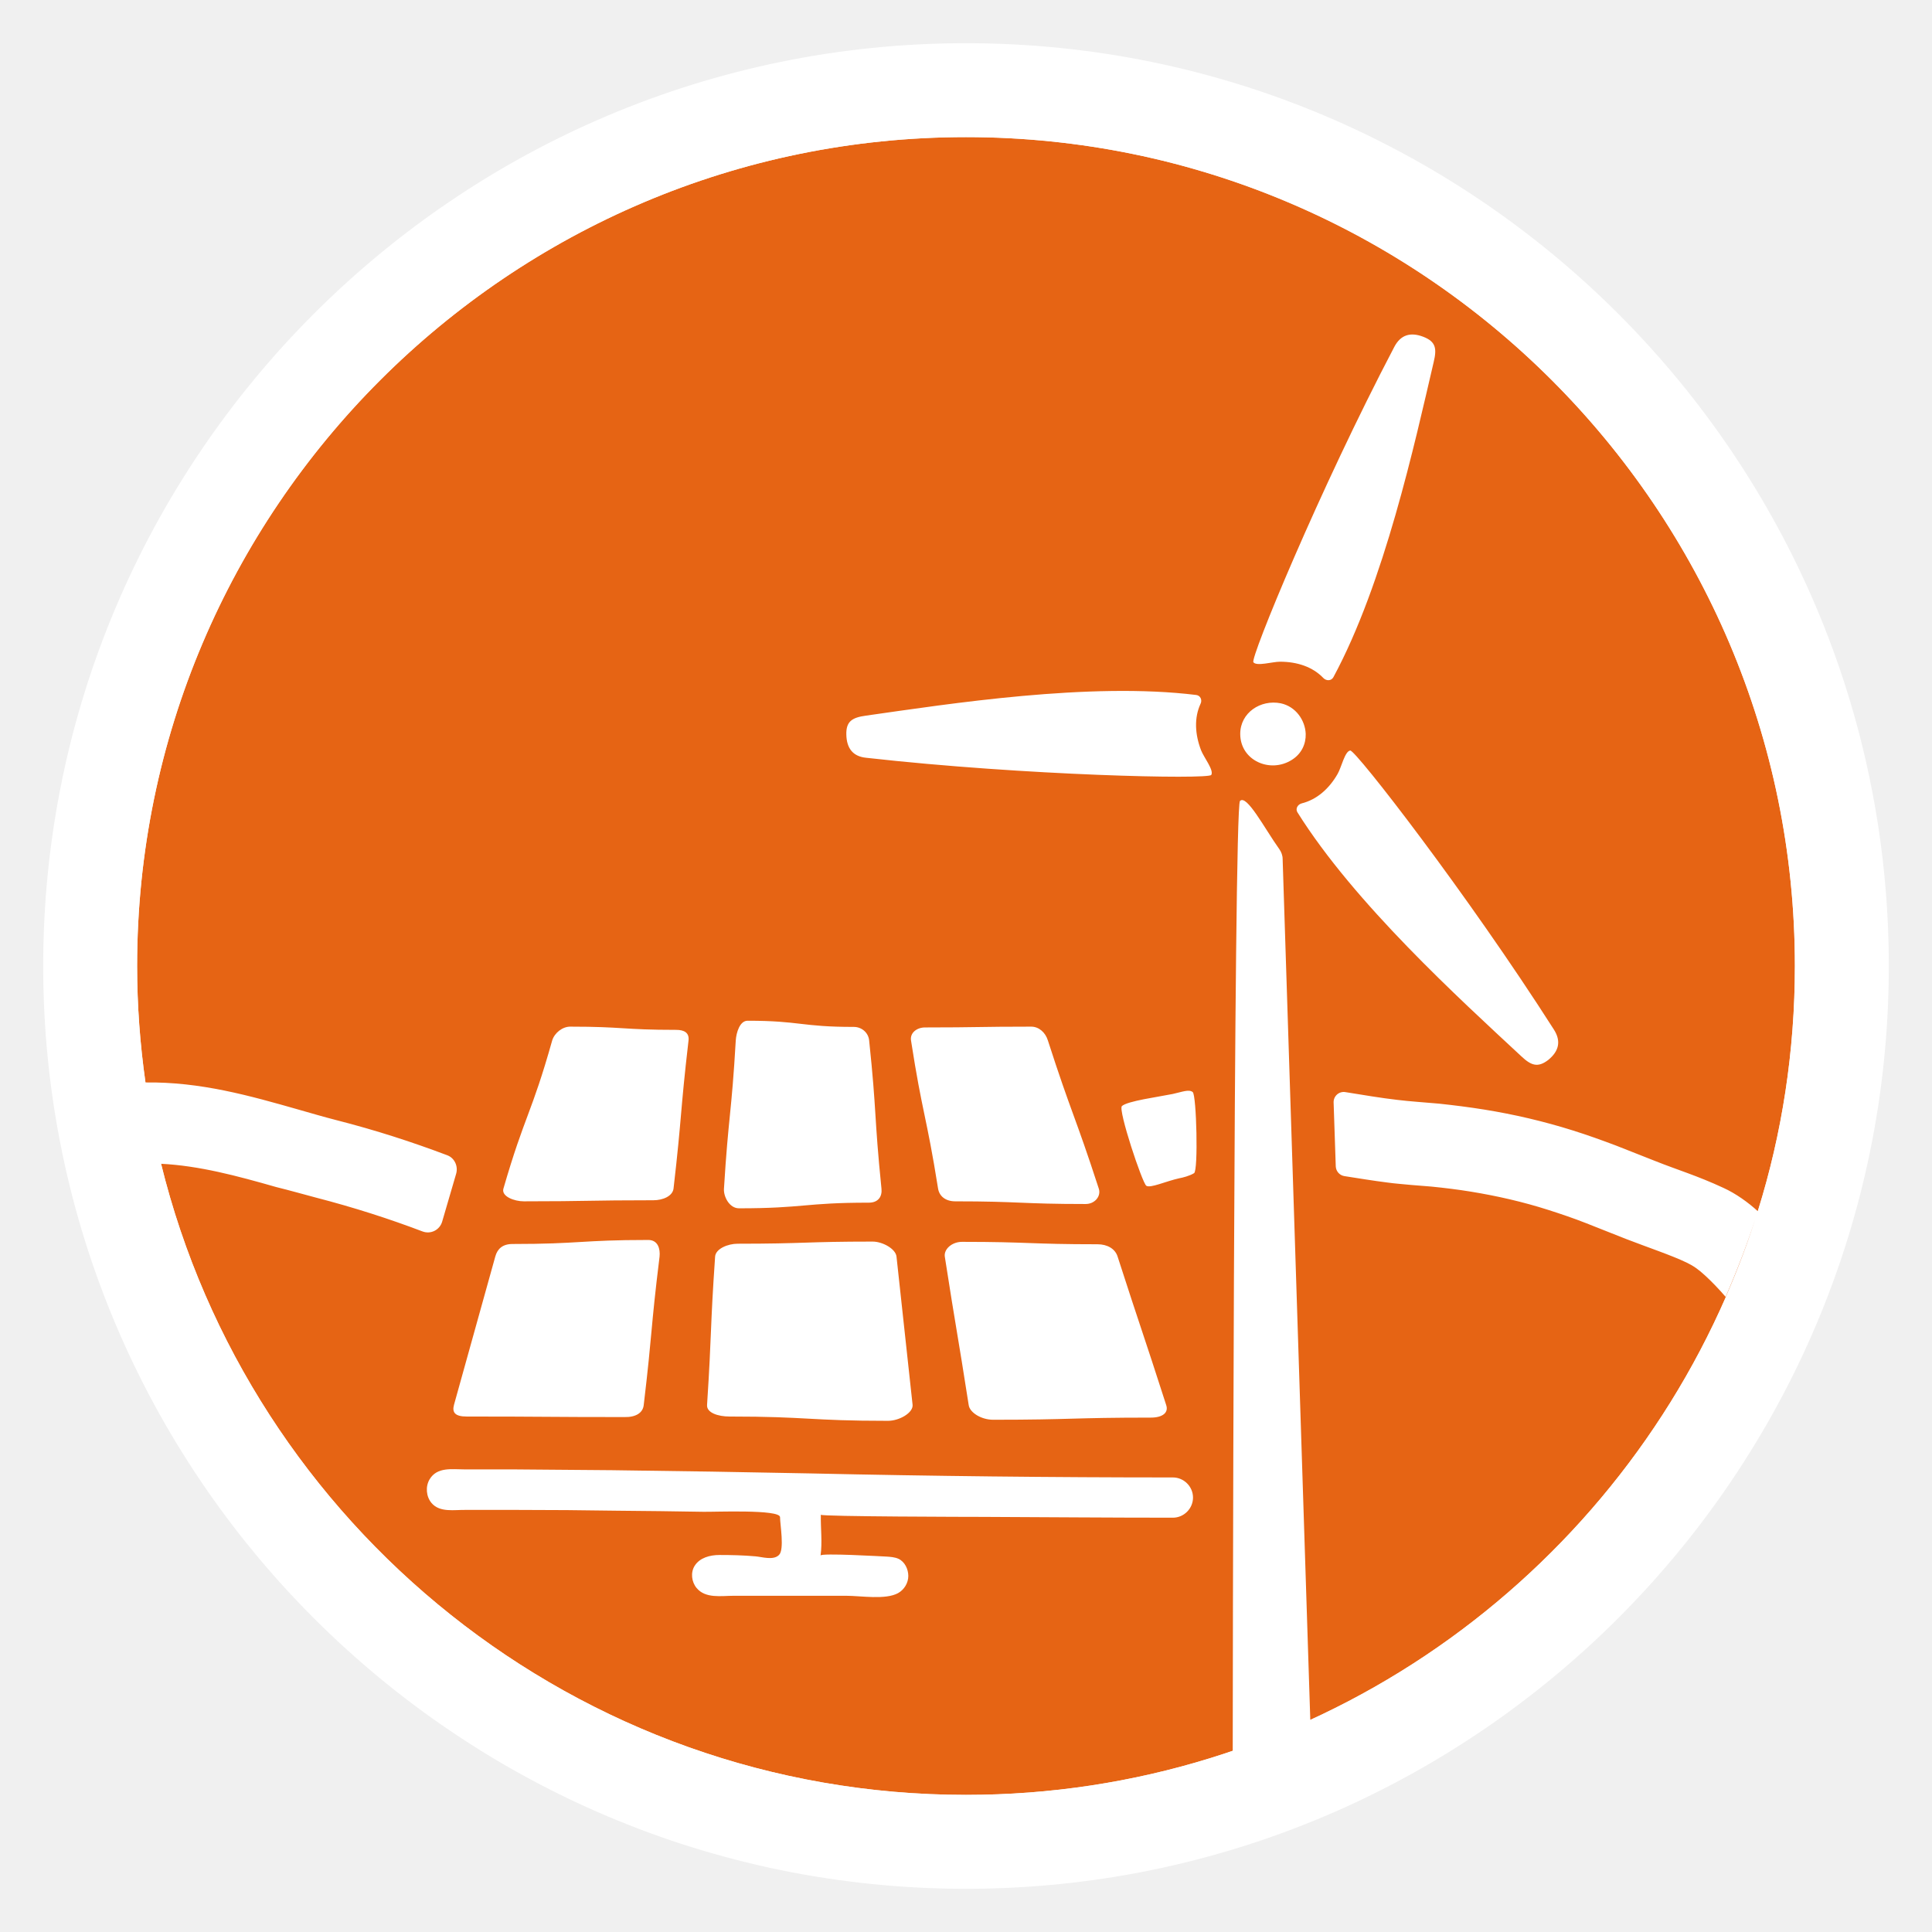
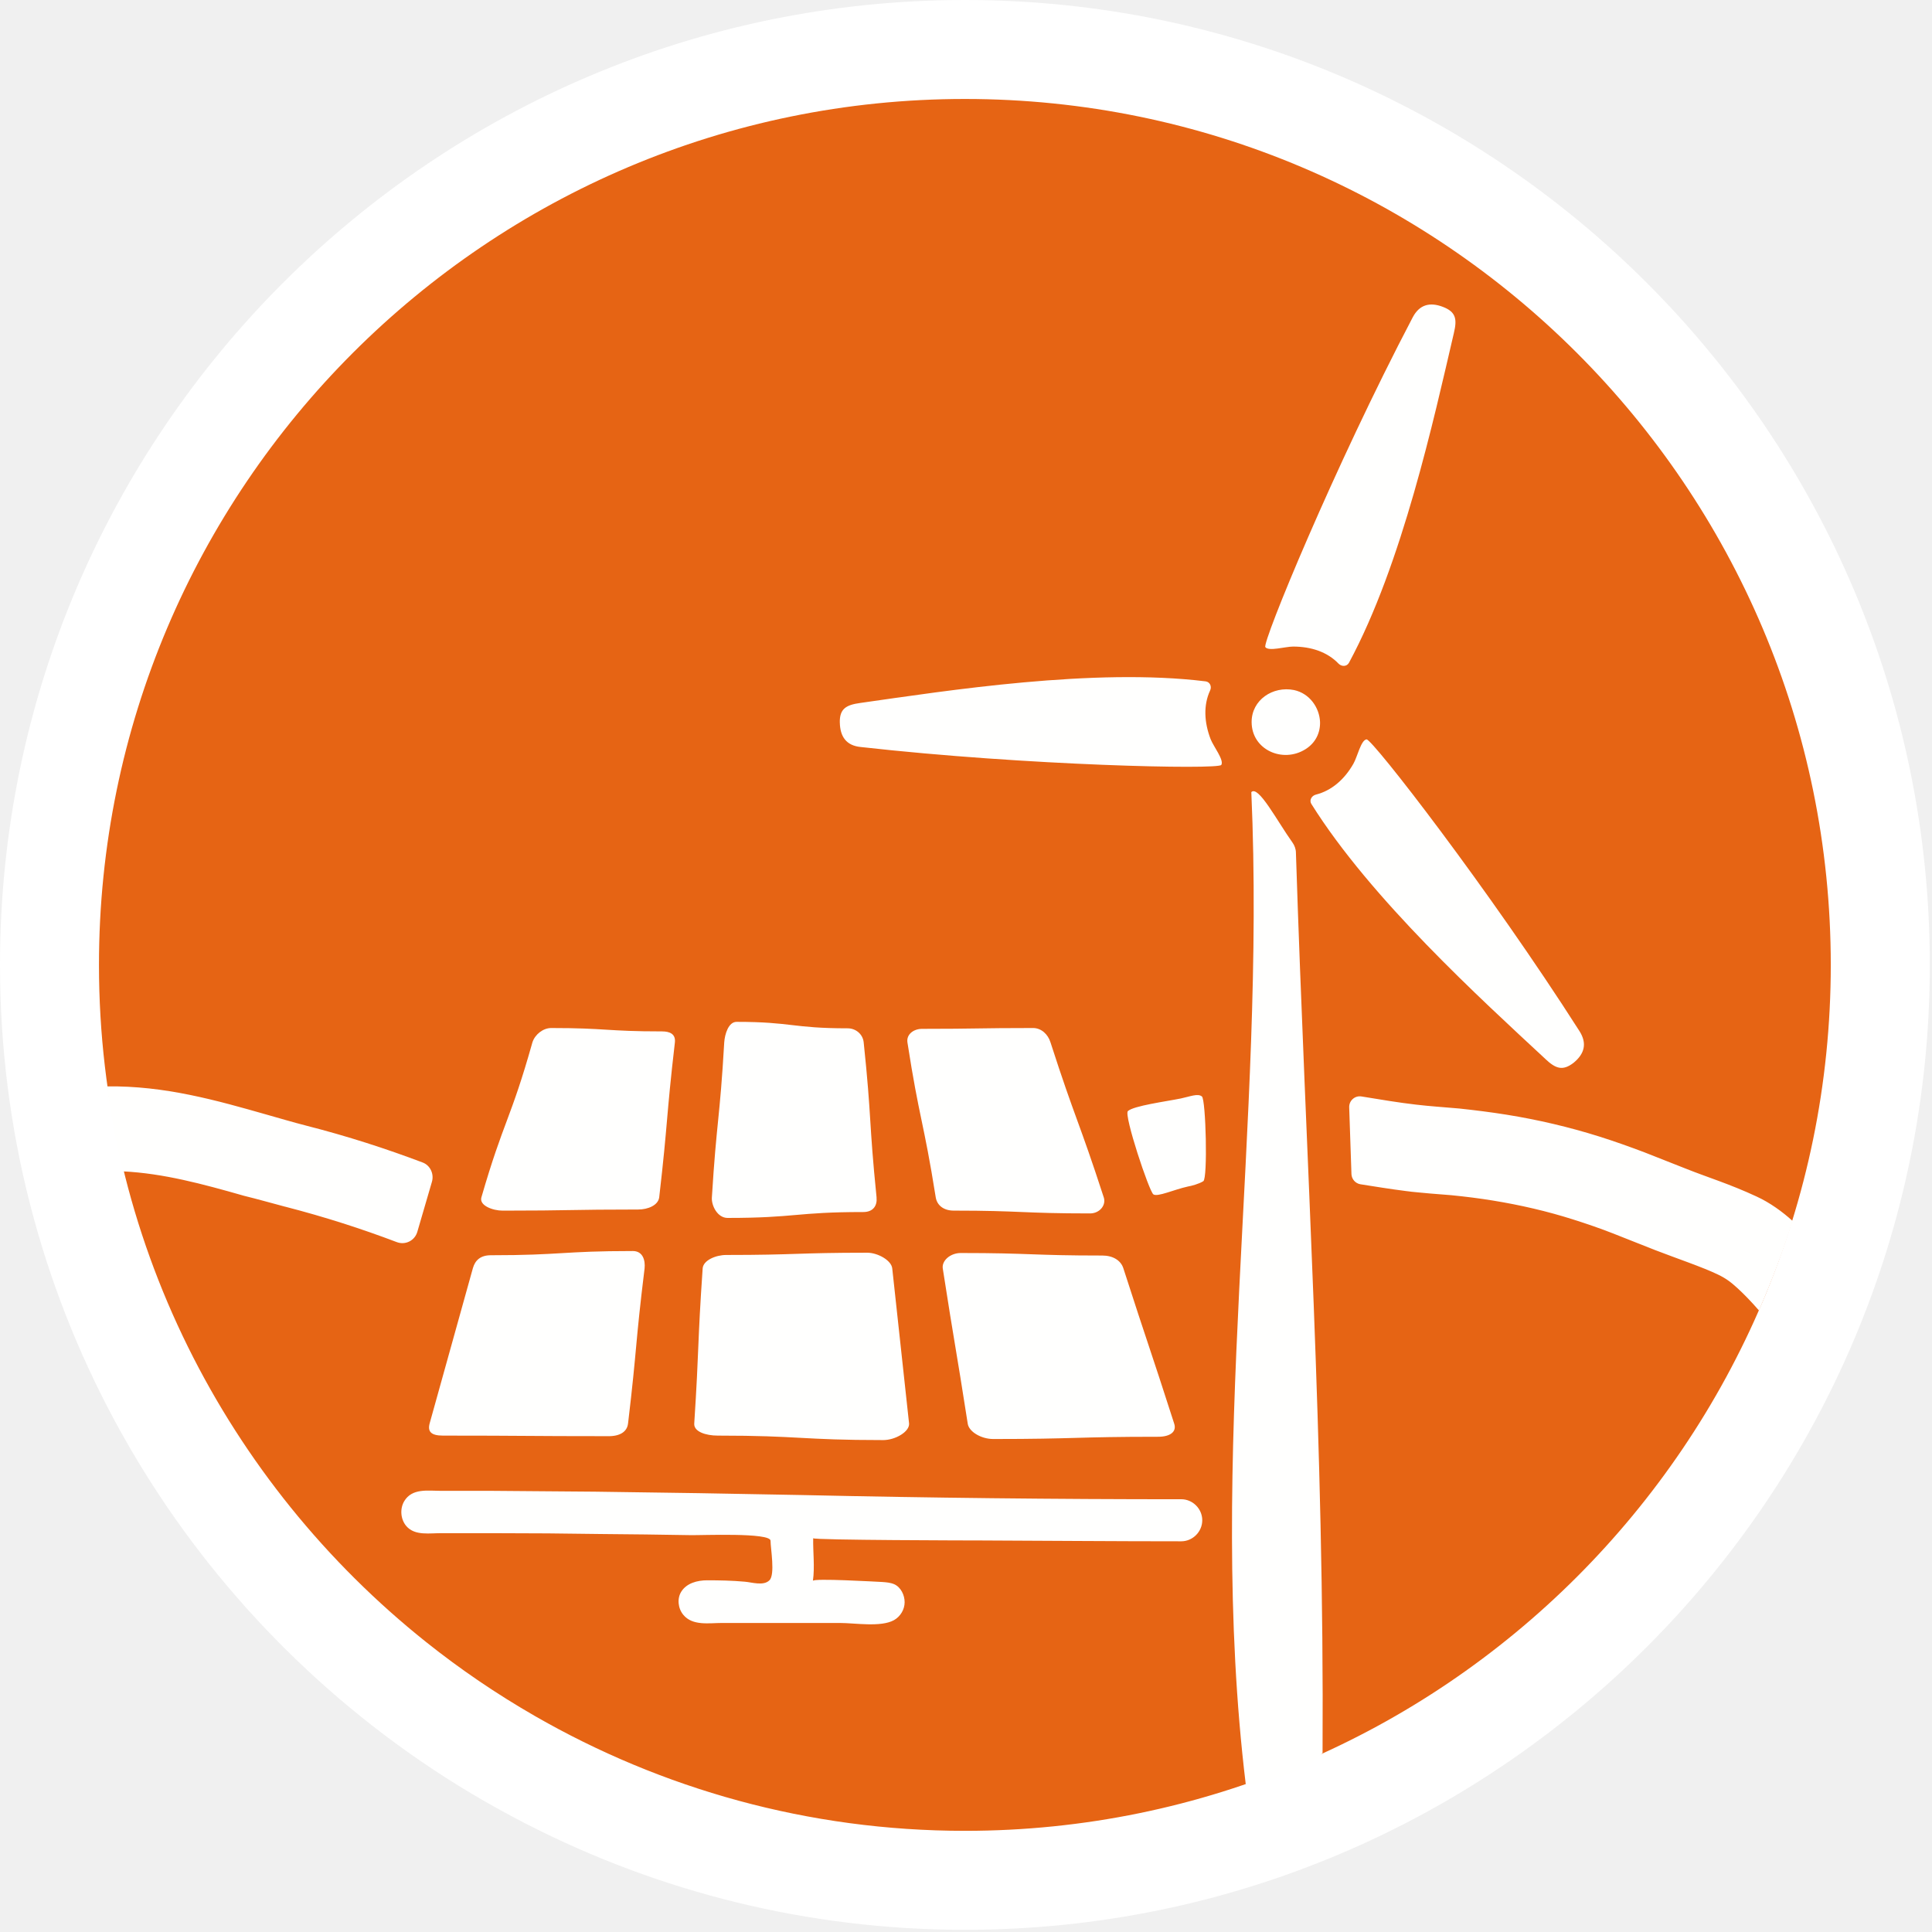
- <svg xmlns="http://www.w3.org/2000/svg" version="1.1" x="0px" y="0px" viewBox="0 0 72 72" style="enable-background:new 0 0 72 72;" xml:space="preserve">
-   <style type="text/css">
- 	.st0{fill:#E66414;}
- 	.st1{fill:#FFFFFF;}
- </style>
-   <g id="Ebene_1">
-     <path class="st0" d="M64.32,48.33C59.55,59.24,48.65,66.89,36,66.89c-14.5,0-26.69-10.04-30-23.53c-0.24-0.99-0.44-2-0.58-3.03   c-0.2-1.41-0.31-2.86-0.31-4.33C5.11,18.97,18.97,5.11,36,5.11S66.89,18.97,66.89,36c0,3.18-0.48,6.25-1.38,9.13   C65.18,46.23,64.77,47.29,64.32,48.33z" />
-     <path class="st1" d="M56.69,39.36c-2.29-2.13-6.22-5.7-8.34-9.09c-0.08-0.13,0.01-0.29,0.16-0.33c0.56-0.14,1.02-0.54,1.34-1.1   c0.14-0.24,0.27-0.85,0.47-0.87c0.2-0.02,4.36,5.34,7.59,10.4c0.28,0.44,0.18,0.81-0.21,1.13C57.31,39.8,57.06,39.71,56.69,39.36z    M31.54,27.37c0.01,0.5,0.23,0.82,0.74,0.87c5.97,0.67,12.75,0.81,12.86,0.64c0.11-0.17-0.28-0.66-0.38-0.92   c-0.23-0.6-0.26-1.21-0.02-1.73c0.07-0.14,0-0.31-0.16-0.33c-3.97-0.49-9.21,0.33-12.31,0.77C31.76,26.74,31.53,26.88,31.54,27.37z    M46.21,29.85c-0.24,0.26-0.27,35.48-0.27,35.48c0,0.16,0.06,0.31,0.17,0.41c0.1,0.1,0.24,0.16,0.38,0.16h1.82   c0.15,0,0.28-0.06,0.39-0.16c0.11-0.11,0.17-0.27,0.17-0.42l-1.07-33.31c0-0.13-0.05-0.26-0.12-0.36   C47.13,30.88,46.46,29.59,46.21,29.85z M47.73,26.21c-0.75-0.15-1.51,0.35-1.51,1.14c0,0.99,1.11,1.48,1.92,0.97   c0.37-0.23,0.53-0.6,0.52-0.97C48.64,26.84,48.29,26.33,47.73,26.21z M53.04,12.55c-0.47-0.18-0.84-0.08-1.08,0.38   c-2.79,5.32-5.37,11.59-5.25,11.75s0.71-0.02,0.99-0.02c0.64,0,1.22,0.19,1.62,0.61c0.11,0.11,0.29,0.11,0.37-0.03   c1.9-3.52,3.03-8.71,3.74-11.75C53.55,12.99,53.51,12.73,53.04,12.55z M33.09,52.95c-2.95,0-2.96-0.16-5.9-0.16   c-0.43,0-0.86-0.14-0.84-0.43c0.18-2.77,0.11-2.77,0.3-5.53c0.02-0.29,0.47-0.48,0.84-0.48c2.52,0,2.52-0.08,5.03-0.08   c0.37,0,0.86,0.27,0.89,0.56c0.3,2.77,0.3,2.77,0.6,5.53C34.03,52.65,33.52,52.95,33.09,52.95z M43.46,52.36   c-0.89-2.77-0.92-2.77-1.81-5.53c-0.09-0.29-0.38-0.46-0.75-0.46c-2.52,0-2.54-0.09-5.05-0.09c-0.37,0-0.68,0.27-0.64,0.55   c0.43,2.77,0.46,2.77,0.89,5.53c0.04,0.29,0.48,0.55,0.91,0.55c2.95,0,2.93-0.08,5.88-0.08C43.32,52.83,43.56,52.65,43.46,52.36z    M23.99,52.36c0.33-2.77,0.25-2.77,0.59-5.53c0.03-0.29-0.06-0.62-0.42-0.62c-2.51,0-2.54,0.15-5.06,0.15   c-0.37,0-0.56,0.18-0.64,0.46c-0.77,2.77-0.77,2.77-1.54,5.53c-0.08,0.29,0.04,0.44,0.47,0.44c2.94,0,2.94,0.02,5.88,0.02   C23.7,52.82,23.96,52.65,23.99,52.36z M32.85,44.3c-0.28-2.77-0.17-2.77-0.46-5.53c-0.03-0.29-0.28-0.5-0.57-0.5   c-1.98,0-1.99-0.23-3.96-0.23c-0.29,0-0.42,0.44-0.44,0.73c-0.16,2.77-0.27,2.77-0.44,5.53c-0.02,0.29,0.2,0.73,0.56,0.73   c2.43,0,2.43-0.21,4.84-0.21C32.74,44.82,32.88,44.58,32.85,44.3z M40.95,44.3c-0.9-2.77-1.01-2.77-1.9-5.53   c-0.09-0.29-0.33-0.51-0.62-0.51c-1.98,0-1.98,0.03-3.96,0.03c-0.29,0-0.56,0.19-0.52,0.48c0.43,2.77,0.57,2.77,1.01,5.53   c0.05,0.29,0.29,0.47,0.64,0.47c2.41,0,2.44,0.1,4.86,0.1C40.8,44.87,41.04,44.58,40.95,44.3z M25.1,44.3   c0.32-2.77,0.24-2.77,0.56-5.53c0.03-0.29-0.17-0.39-0.46-0.39c-1.99,0-1.97-0.12-3.95-0.12c-0.29,0-0.58,0.23-0.67,0.51   c-0.78,2.77-1.02,2.77-1.82,5.53c-0.08,0.29,0.41,0.47,0.76,0.47c2.41,0,2.42-0.04,4.83-0.04C24.7,44.73,25.06,44.58,25.1,44.3z    M43.71,55.06c-4.48,0-9.01-0.05-13.51-0.15c-2.46-0.05-4.93-0.09-7.39-0.12c-1.23-0.01-2.46-0.02-3.69-0.03c-0.6,0-1.2,0-1.81,0   c-0.46,0-1.02-0.1-1.3,0.37c-0.16,0.27-0.13,0.64,0.07,0.88c0.31,0.37,0.86,0.25,1.29,0.26c0.63,0,1.26,0,1.88,0   c1.26,0,2.51,0.01,3.77,0.03c1.06,0.01,2.13,0.02,3.19,0.04c0.38,0.01,2.86-0.1,2.86,0.2c0,0.27,0.17,1.21-0.04,1.41   c-0.21,0.21-0.63,0.07-0.88,0.05c-0.44-0.04-0.9-0.05-1.34-0.05c-0.35,0-0.73,0.1-0.92,0.4c-0.16,0.25-0.12,0.6,0.07,0.83   c0.33,0.4,0.92,0.29,1.38,0.29c1.4,0,2.8,0,4.2,0c0.54,0,1.46,0.16,1.93-0.1c0.23-0.13,0.38-0.38,0.38-0.64   c0-0.25-0.13-0.53-0.37-0.64c-0.14-0.06-0.29-0.07-0.43-0.08c-0.21-0.01-2.46-0.14-2.47-0.04c0.07-0.5,0-1.02,0.01-1.52   c0,0.07,5.65,0.08,6.04,0.08c2.36,0.01,4.72,0.03,7.08,0.03c0.41,0,0.75-0.34,0.75-0.75S44.12,55.06,43.71,55.06z M44.45,40.7   c0.14,0.12,0.21,2.92,0.05,3.02s-0.43,0.17-0.55,0.19c-0.5,0.11-1.08,0.38-1.23,0.28c-0.15-0.1-1.06-2.83-0.91-2.97   c0.21-0.19,1.35-0.34,1.89-0.45C44.03,40.7,44.31,40.58,44.45,40.7z M64.23,44.27c-0.99-0.46-1.74-0.68-2.54-1l-1.47-0.58   c-0.53-0.2-1.06-0.39-1.6-0.56c-1.08-0.34-2.19-0.6-3.31-0.78c-0.56-0.09-1.12-0.16-1.68-0.22l-0.84-0.07   c-0.24-0.02-0.46-0.04-0.71-0.07c-0.61-0.07-1.26-0.18-1.94-0.29c-0.24-0.04-0.45,0.15-0.44,0.39l0.08,2.38   c0.01,0.18,0.14,0.33,0.32,0.36c0.52,0.08,1.05,0.17,1.61,0.24c0.28,0.04,0.59,0.06,0.88,0.09l0.75,0.06   c0.5,0.05,0.99,0.11,1.48,0.19c0.98,0.16,1.94,0.38,2.88,0.68c0.47,0.15,0.94,0.31,1.4,0.49l1.49,0.59c0.8,0.31,1.7,0.61,2.26,0.88   c0.27,0.13,0.45,0.26,0.7,0.49c0.23,0.21,0.5,0.49,0.76,0.79c0.45-1.04,0.86-2.1,1.2-3.19C65.15,44.81,64.69,44.48,64.23,44.27z    M11.77,44.63c1.43,0.37,2.73,0.79,3.97,1.26c0.31,0.12,0.65-0.05,0.74-0.37L17,43.74c0.08-0.28-0.06-0.59-0.34-0.69   c-1.3-0.49-2.65-0.93-4.14-1.31c-0.47-0.12-0.94-0.26-1.4-0.39c-1.79-0.51-3.65-1.04-5.71-1.01c0.14,1.03,0.34,2.04,0.58,3.03   c1.43,0.07,2.84,0.45,4.31,0.87C10.79,44.36,11.28,44.5,11.77,44.63z M36,1.61C17.04,1.61,1.61,17.04,1.61,36   c0,18.96,15.43,34.39,34.39,34.39c18.96,0,34.39-15.43,34.39-34.39C70.39,17.04,54.97,1.61,36,1.61z M64.32,48.33   C59.55,59.24,48.65,66.89,36,66.89c-14.5,0-26.69-10.04-30-23.53c-0.24-0.99-0.44-2-0.58-3.03c-0.2-1.41-0.31-2.86-0.31-4.33   C5.11,18.97,18.97,5.11,36,5.11S66.89,18.97,66.89,36c0,3.18-0.48,6.25-1.38,9.13C65.18,46.23,64.77,47.29,64.32,48.33z" />
+ <svg xmlns="http://www.w3.org/2000/svg" version="1.1" id="Ebene_1" x="0px" y="0px" viewBox="0 0 65.2 65.2" enable-background="new 0 0 65.2 65.2" xml:space="preserve">
+   <defs id="defs31" />
+   <g id="g4">
+     <path fill="none" d="M32.705,1.479C15.67,1.479,1.81,15.338,1.81,32.372c0,17.035,13.859,30.893,30.895,30.893   c17.032,0,30.89-13.856,30.89-30.893C63.595,15.338,49.737,1.479,32.705,1.479z M22.088,38.719c0-2,0-5,0-7   C22.088,33.719,22.088,36.719,22.088,38.719z" id="path2" />
  </g>
-   <g id="Ebene_2">
- </g>
+   <path fill="#e66414" d="M 32.564,1.67 C 15.527,1.67 1.67,15.527 1.67,32.563 c 0,17.033 13.857,30.893 30.895,30.893 17.03,0 30.891,-13.858 30.891,-30.893 C 63.454,15.527 49.595,1.67 32.564,1.67 Z M 22.088,38.719 c 0,-2 0,-5 0,-7 0,2 0,5 0,7 z" id="path6" />
+   <path fill="none" d="M14.279,50.538c-0.025-1.236-0.011-2.474-0.062-3.707c-0.061-1.518-0.137-3.035-0.272-4.549  c-0.088-0.957-0.117-4.055-0.127-4.646c-0.002-0.151-0.06-1.453-0.05-2.063c0.008-0.367-0.273-1.943,1.091-2.166  c1.364-0.222,12.341-1.182,12.464-1.292c0,1.461-0.175,3.026-0.175,4.196c0,0.182-5.425,0.508-5.511,0.518  c-0.855,0.09-1.721,0.047-2.561,0.303c-0.829,0.252-1.098,0.519-1.106,1.391c-0.006,0.557,0.086,1.109,0.12,1.667  c0.04,0.64,0.063,1.276,0.098,1.916c0.021,0.396,0.075,0.795,0.075,1.19c0,0.595-0.035,1.187-0.059,1.779  c-0.006,0.098-0.029,0.195-0.029,0.293c-0.003,1.553-0.015,3.107,0,4.662c0.007,0.576,0.085,1.152,0.104,1.73  c0.011,0.352-0.034,0.703-0.047,1.057c-0.02,0.561-0.032,1.121-0.051,1.682c-0.024,0.726-0.052,1.451-0.081,2.178  c-0.017,0.41-0.035,0.82-0.061,1.23c4.282,2.463,9.239,3.881,14.523,3.881c16.11,0,29.22-13.109,29.22-29.224  c0-16.114-13.107-29.224-29.218-29.224C16.449,3.34,3.34,16.449,3.34,32.563c0,9.243,4.318,17.491,11.038,22.85  c-0.006-1.047-0.008-2.098-0.021-3.146C14.35,51.689,14.293,51.113,14.279,50.538z" id="path8" />
+   <path fill="#FFFFFF" d="M32.564,0C14.607,0,0,14.607,0,32.563c0,11.119,5.605,20.95,14.136,26.827c1.167,0.805,2.39,1.53,3.66,2.18  c4.437,2.269,9.454,3.556,14.769,3.556c17.952,0,32.561-14.606,32.561-32.563S50.517,0,32.564,0z M32.564,61.786  c-5.285,0-10.242-1.418-14.523-3.881c-1.286-0.74-2.51-1.572-3.663-2.492C7.658,50.054,3.34,41.806,3.34,32.563  C3.34,16.449,16.449,3.34,32.564,3.34c16.11,0,29.22,13.109,29.22,29.223C61.784,48.676,48.674,61.786,32.564,61.786z" id="path12" style="fill:#ffffff;fill-opacity:1" />
+   <path class="st1" d="m 52.149,35.734 c -2.168,-2.016 -5.888,-5.396 -7.895,-8.605 -0.076,-0.123 0.009,-0.275 0.151,-0.312 0.53,-0.133 0.966,-0.511 1.268,-1.041 0.133,-0.227 0.256,-0.805 0.445,-0.824 0.189,-0.019 4.127,5.055 7.185,9.845 0.265,0.417 0.17,0.767 -0.199,1.07 -0.369,0.284 -0.606,0.199 -0.956,-0.133 z M 28.342,24.385 c 0.009,0.473 0.218,0.776 0.7,0.824 5.651,0.634 12.069,0.767 12.173,0.606 0.104,-0.161 -0.265,-0.625 -0.36,-0.871 -0.218,-0.568 -0.246,-1.145 -0.019,-1.638 0.066,-0.133 0,-0.293 -0.151,-0.312 -3.758,-0.464 -8.718,0.312 -11.653,0.729 -0.483,0.066 -0.7,0.199 -0.691,0.663 z m 13.887,2.348 c 0.496,11.187 -1.524,22.44 -0.188,33.482 0.818,-0.044 1.462,-0.372 1.895,-0.536 0.142,0 0.593,-0.424 0.697,-0.519 0.06,-10.488 -0.559,-19.789 -0.899,-30.382 0,-0.123 -0.047,-0.246 -0.114,-0.341 -0.521,-0.729 -1.155,-1.95 -1.392,-1.704 z m 1.439,-3.446 c -0.71,-0.142 -1.429,0.331 -1.429,1.079 0,0.937 1.051,1.401 1.817,0.918 0.35,-0.218 0.502,-0.568 0.492,-0.918 -0.019,-0.483 -0.35,-0.966 -0.88,-1.079 z M 48.694,10.356 c -0.445,-0.17 -0.795,-0.076 -1.022,0.36 -2.641,5.036 -5.083,10.971 -4.97,11.123 0.114,0.151 0.672,-0.019 0.937,-0.019 0.606,0 1.155,0.18 1.534,0.577 0.104,0.104 0.275,0.104 0.35,-0.028 1.799,-3.332 2.868,-8.245 3.54,-11.123 0.114,-0.473 0.076,-0.719 -0.369,-0.89 z M 29.809,48.599 c -2.792,0 -2.802,-0.151 -5.585,-0.151 -0.407,0 -0.814,-0.133 -0.795,-0.407 0.17,-2.622 0.104,-2.622 0.284,-5.235 0.019,-0.275 0.445,-0.454 0.795,-0.454 2.385,0 2.385,-0.076 4.761,-0.076 0.35,0 0.814,0.256 0.842,0.53 0.284,2.622 0.284,2.622 0.568,5.235 0.019,0.275 -0.464,0.558 -0.871,0.558 z m 9.816,-0.558 c -0.842,-2.622 -0.871,-2.622 -1.713,-5.235 -0.085,-0.275 -0.36,-0.435 -0.71,-0.435 -2.385,0 -2.404,-0.085 -4.78,-0.085 -0.35,0 -0.644,0.256 -0.606,0.521 0.407,2.622 0.435,2.622 0.842,5.235 0.038,0.275 0.454,0.521 0.861,0.521 2.792,0 2.774,-0.076 5.566,-0.076 0.407,0 0.634,-0.17 0.54,-0.445 z m -18.43,0 c 0.312,-2.622 0.237,-2.622 0.558,-5.235 0.028,-0.275 -0.057,-0.587 -0.398,-0.587 -2.376,0 -2.404,0.142 -4.79,0.142 -0.35,0 -0.53,0.17 -0.606,0.435 -0.729,2.622 -0.729,2.622 -1.458,5.235 -0.076,0.275 0.038,0.417 0.445,0.417 2.783,0 2.783,0.019 5.566,0.019 0.407,0.009 0.653,-0.151 0.682,-0.426 z m 8.387,-7.63 c -0.265,-2.622 -0.161,-2.622 -0.435,-5.235 -0.028,-0.275 -0.265,-0.473 -0.54,-0.473 -1.874,0 -1.884,-0.218 -3.749,-0.218 -0.275,0 -0.398,0.417 -0.417,0.691 -0.151,2.622 -0.256,2.622 -0.417,5.235 -0.019,0.275 0.189,0.691 0.53,0.691 2.3,0 2.3,-0.199 4.582,-0.199 0.341,0 0.473,-0.227 0.445,-0.492 z m 7.668,0 c -0.852,-2.622 -0.956,-2.622 -1.799,-5.235 -0.085,-0.275 -0.312,-0.483 -0.587,-0.483 -1.874,0 -1.874,0.028 -3.749,0.028 -0.275,0 -0.53,0.18 -0.492,0.454 0.407,2.622 0.54,2.622 0.956,5.235 0.047,0.275 0.275,0.445 0.606,0.445 2.281,0 2.31,0.095 4.601,0.095 0.322,0 0.549,-0.275 0.464,-0.54 z m -15.004,0 c 0.303,-2.622 0.227,-2.622 0.53,-5.235 0.028,-0.275 -0.161,-0.369 -0.435,-0.369 -1.884,0 -1.865,-0.114 -3.739,-0.114 -0.275,0 -0.549,0.218 -0.634,0.483 -0.738,2.622 -0.966,2.622 -1.723,5.235 -0.076,0.275 0.388,0.445 0.719,0.445 2.281,0 2.291,-0.038 4.572,-0.038 0.331,0 0.672,-0.142 0.71,-0.407 z m 17.616,10.185 c -4.241,0 -8.529,-0.047 -12.789,-0.142 -2.329,-0.047 -4.667,-0.085 -6.995,-0.114 -1.164,-0.009 -2.329,-0.019 -3.493,-0.028 h -1.713 c -0.435,0 -0.966,-0.095 -1.231,0.35 -0.151,0.256 -0.123,0.606 0.066,0.833 0.293,0.35 0.814,0.237 1.221,0.246 h 1.78 c 1.193,0 2.376,0.009 3.569,0.028 1.003,0.009 2.016,0.019 3.02,0.038 0.36,0.009 2.707,-0.095 2.707,0.189 0,0.256 0.161,1.145 -0.038,1.335 -0.199,0.199 -0.596,0.066 -0.833,0.047 -0.417,-0.038 -0.852,-0.047 -1.268,-0.047 -0.331,0 -0.691,0.095 -0.871,0.379 -0.151,0.237 -0.114,0.568 0.066,0.786 0.312,0.379 0.871,0.275 1.306,0.275 h 3.976 c 0.511,0 1.382,0.151 1.827,-0.095 0.218,-0.123 0.36,-0.36 0.36,-0.606 0,-0.237 -0.123,-0.502 -0.35,-0.606 -0.133,-0.057 -0.275,-0.066 -0.407,-0.076 -0.199,-0.009 -2.329,-0.133 -2.338,-0.038 0.066,-0.473 0,-0.966 0.009,-1.439 0,0.066 5.348,0.076 5.718,0.076 2.234,0.009 4.468,0.028 6.702,0.028 0.388,0 0.71,-0.322 0.71,-0.71 0,-0.388 -0.322,-0.71 -0.71,-0.71 z m 0.7,-13.593 c 0.133,0.114 0.199,2.764 0.047,2.859 -0.151,0.095 -0.407,0.161 -0.521,0.18 -0.473,0.104 -1.022,0.36 -1.164,0.265 -0.142,-0.095 -1.003,-2.679 -0.861,-2.811 0.199,-0.18 1.278,-0.322 1.789,-0.426 0.312,-0.066 0.577,-0.18 0.71,-0.066 z m 18.724,3.379 c -0.937,-0.435 -1.647,-0.644 -2.404,-0.947 l -1.392,-0.549 c -0.502,-0.189 -1.003,-0.369 -1.515,-0.53 -1.022,-0.322 -2.073,-0.568 -3.133,-0.738 -0.53,-0.085 -1.06,-0.151 -1.59,-0.208 l -0.795,-0.066 c -0.227,-0.019 -0.435,-0.038 -0.672,-0.066 -0.577,-0.066 -1.193,-0.17 -1.836,-0.275 -0.227,-0.038 -0.426,0.142 -0.417,0.369 l 0.076,2.253 c 0.009,0.17 0.133,0.312 0.303,0.341 0.492,0.076 0.994,0.161 1.524,0.227 0.265,0.038 0.558,0.057 0.833,0.085 l 0.71,0.057 c 0.473,0.047 0.937,0.104 1.401,0.18 0.928,0.151 1.836,0.36 2.726,0.644 0.445,0.142 0.89,0.293 1.325,0.464 l 1.41,0.558 c 0.757,0.293 1.609,0.577 2.139,0.833 0.256,0.123 0.426,0.246 0.663,0.464 0.218,0.199 0.473,0.464 0.719,0.748 0.426,-0.984 0.814,-1.988 1.136,-3.02 -0.341,-0.312 -0.776,-0.625 -1.212,-0.824 z m -49.659,0.341 c 1.354,0.35 2.584,0.748 3.758,1.193 0.293,0.114 0.615,-0.047 0.7,-0.35 l 0.492,-1.685 c 0.076,-0.265 -0.057,-0.558 -0.322,-0.653 -1.231,-0.464 -2.509,-0.88 -3.919,-1.24 -0.445,-0.114 -0.89,-0.246 -1.325,-0.369 -1.694,-0.483 -3.455,-0.984 -5.405,-0.956 0.133,0.975 0.322,1.931 0.549,2.868 1.354,0.066 2.688,0.426 4.08,0.824 0.464,0.114 0.928,0.246 1.392,0.369 z m -6.011,-4.07 c -2.411,-24.435 -1.206,-12.218 0,0 z" id="path6-9" style="fill:#fffffe;fill-opacity:1;stroke-width:0.947" />
</svg>
